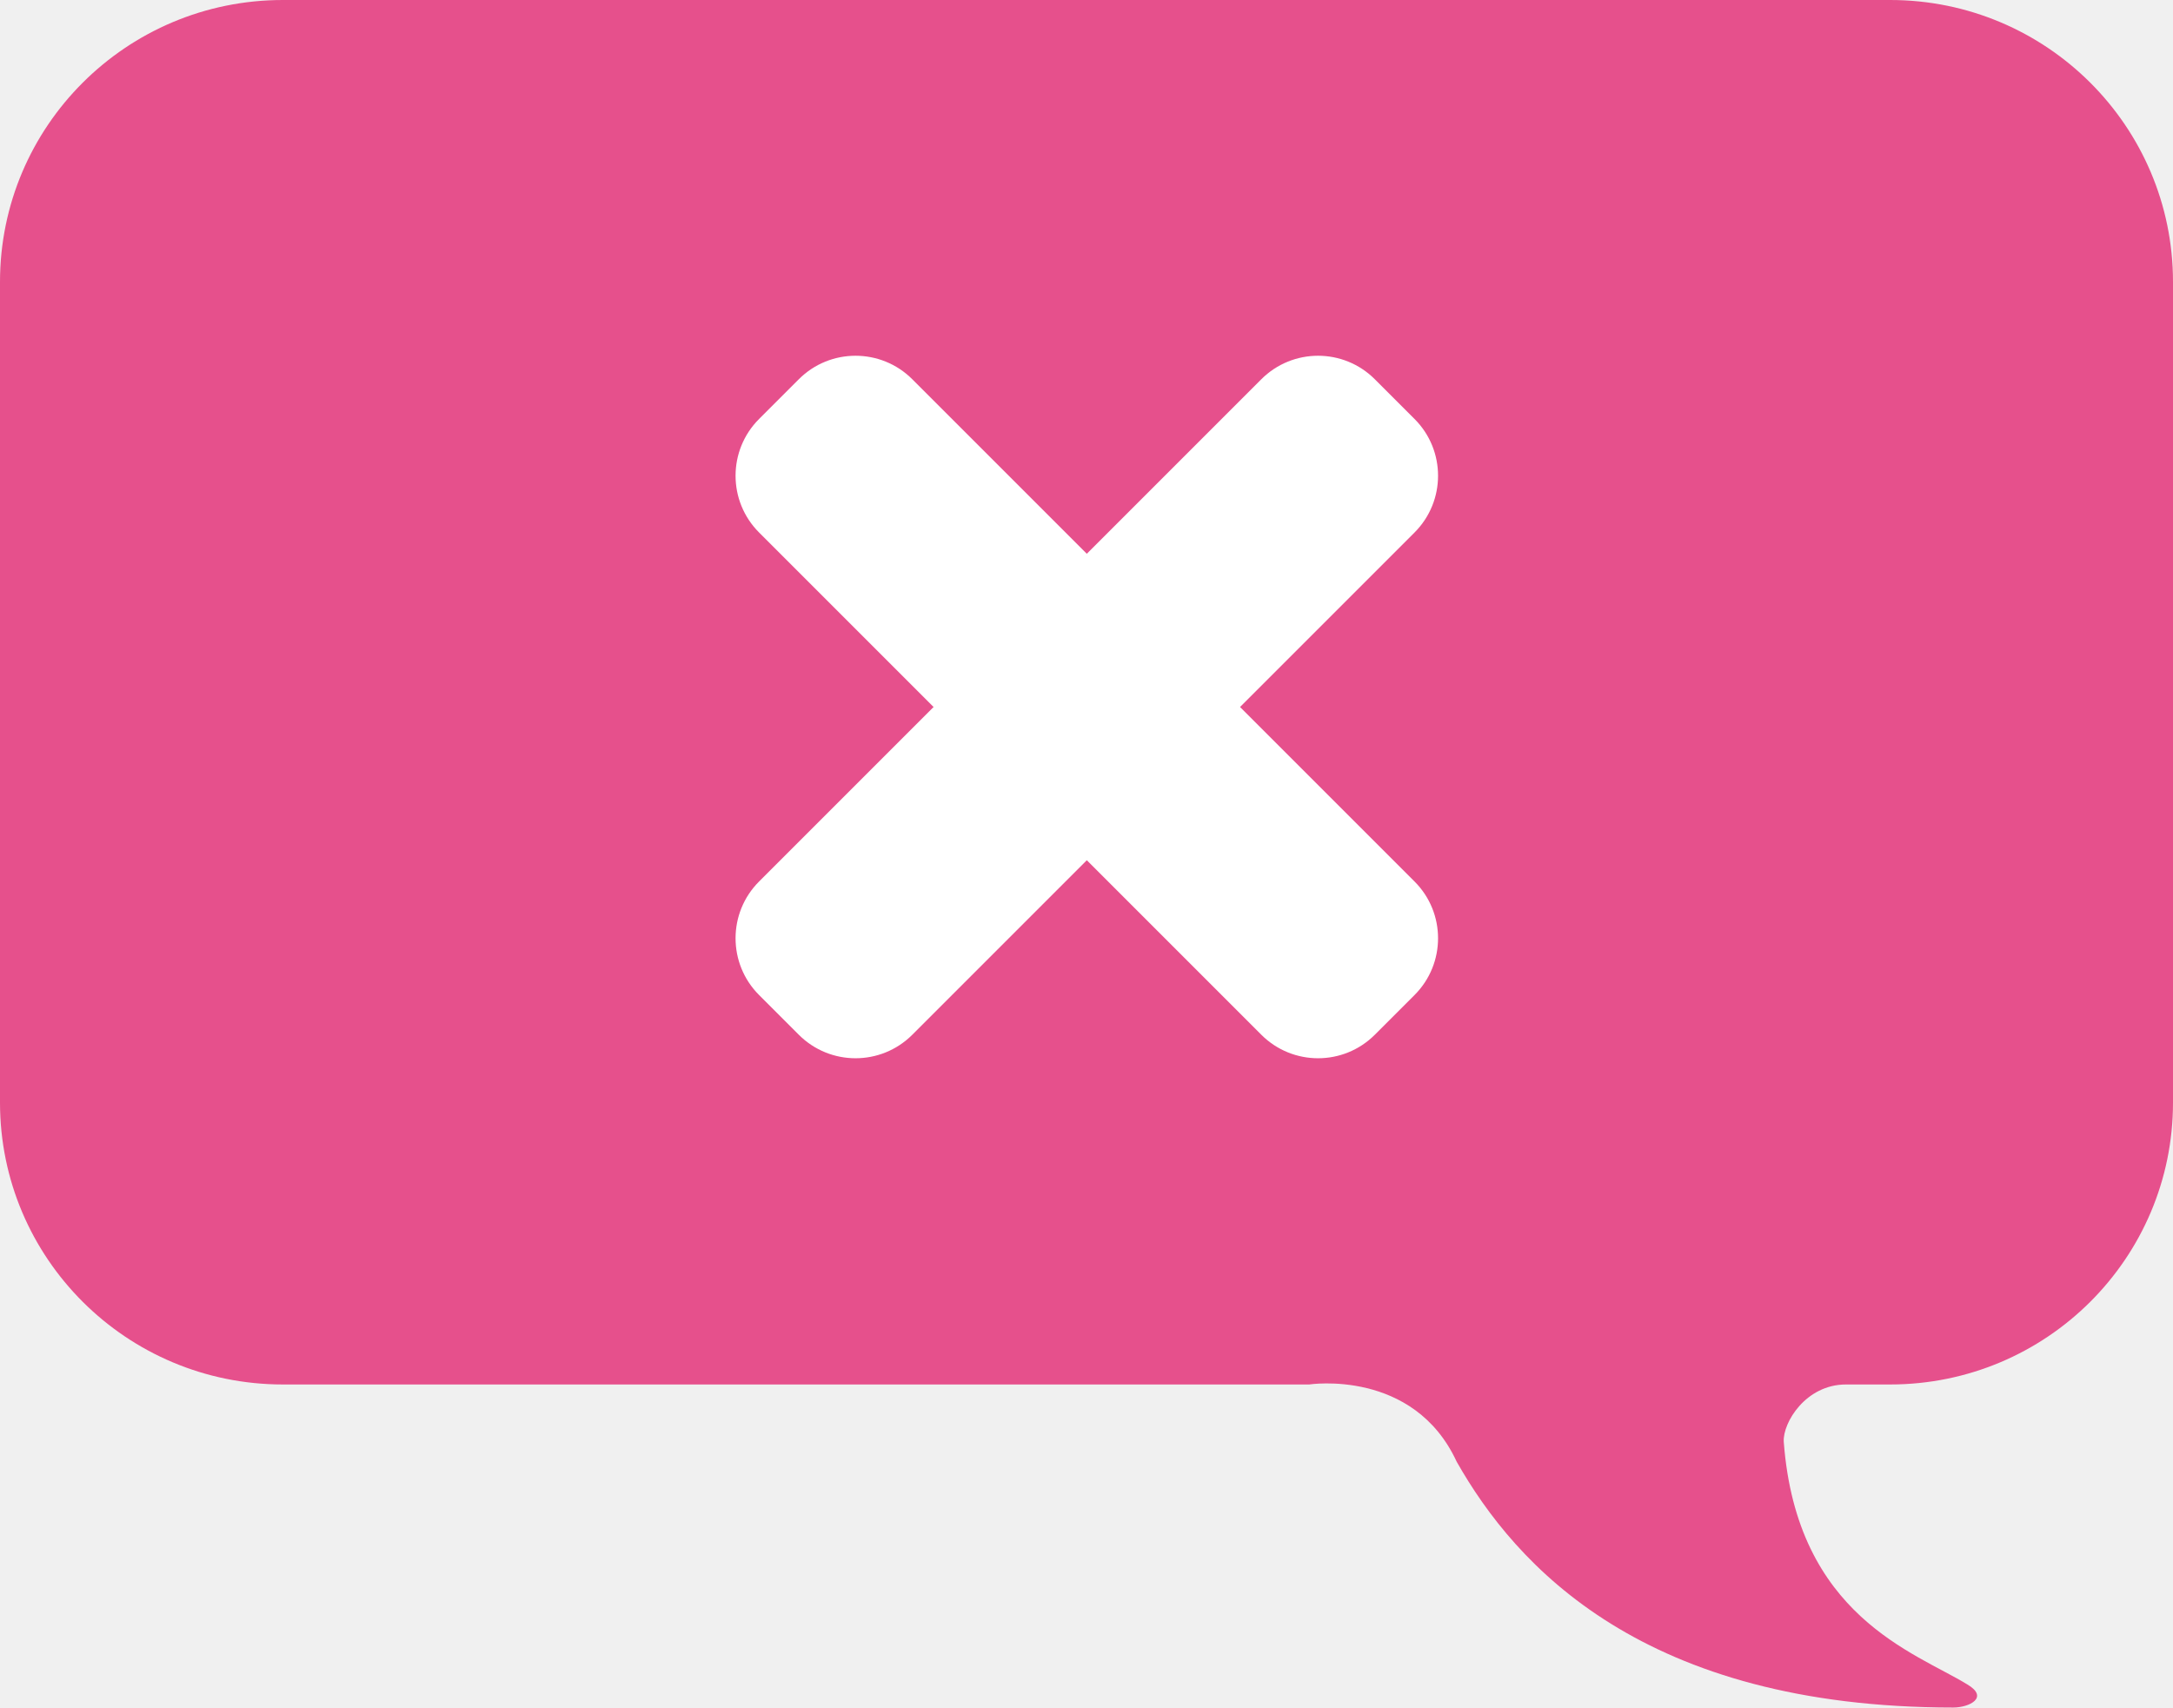
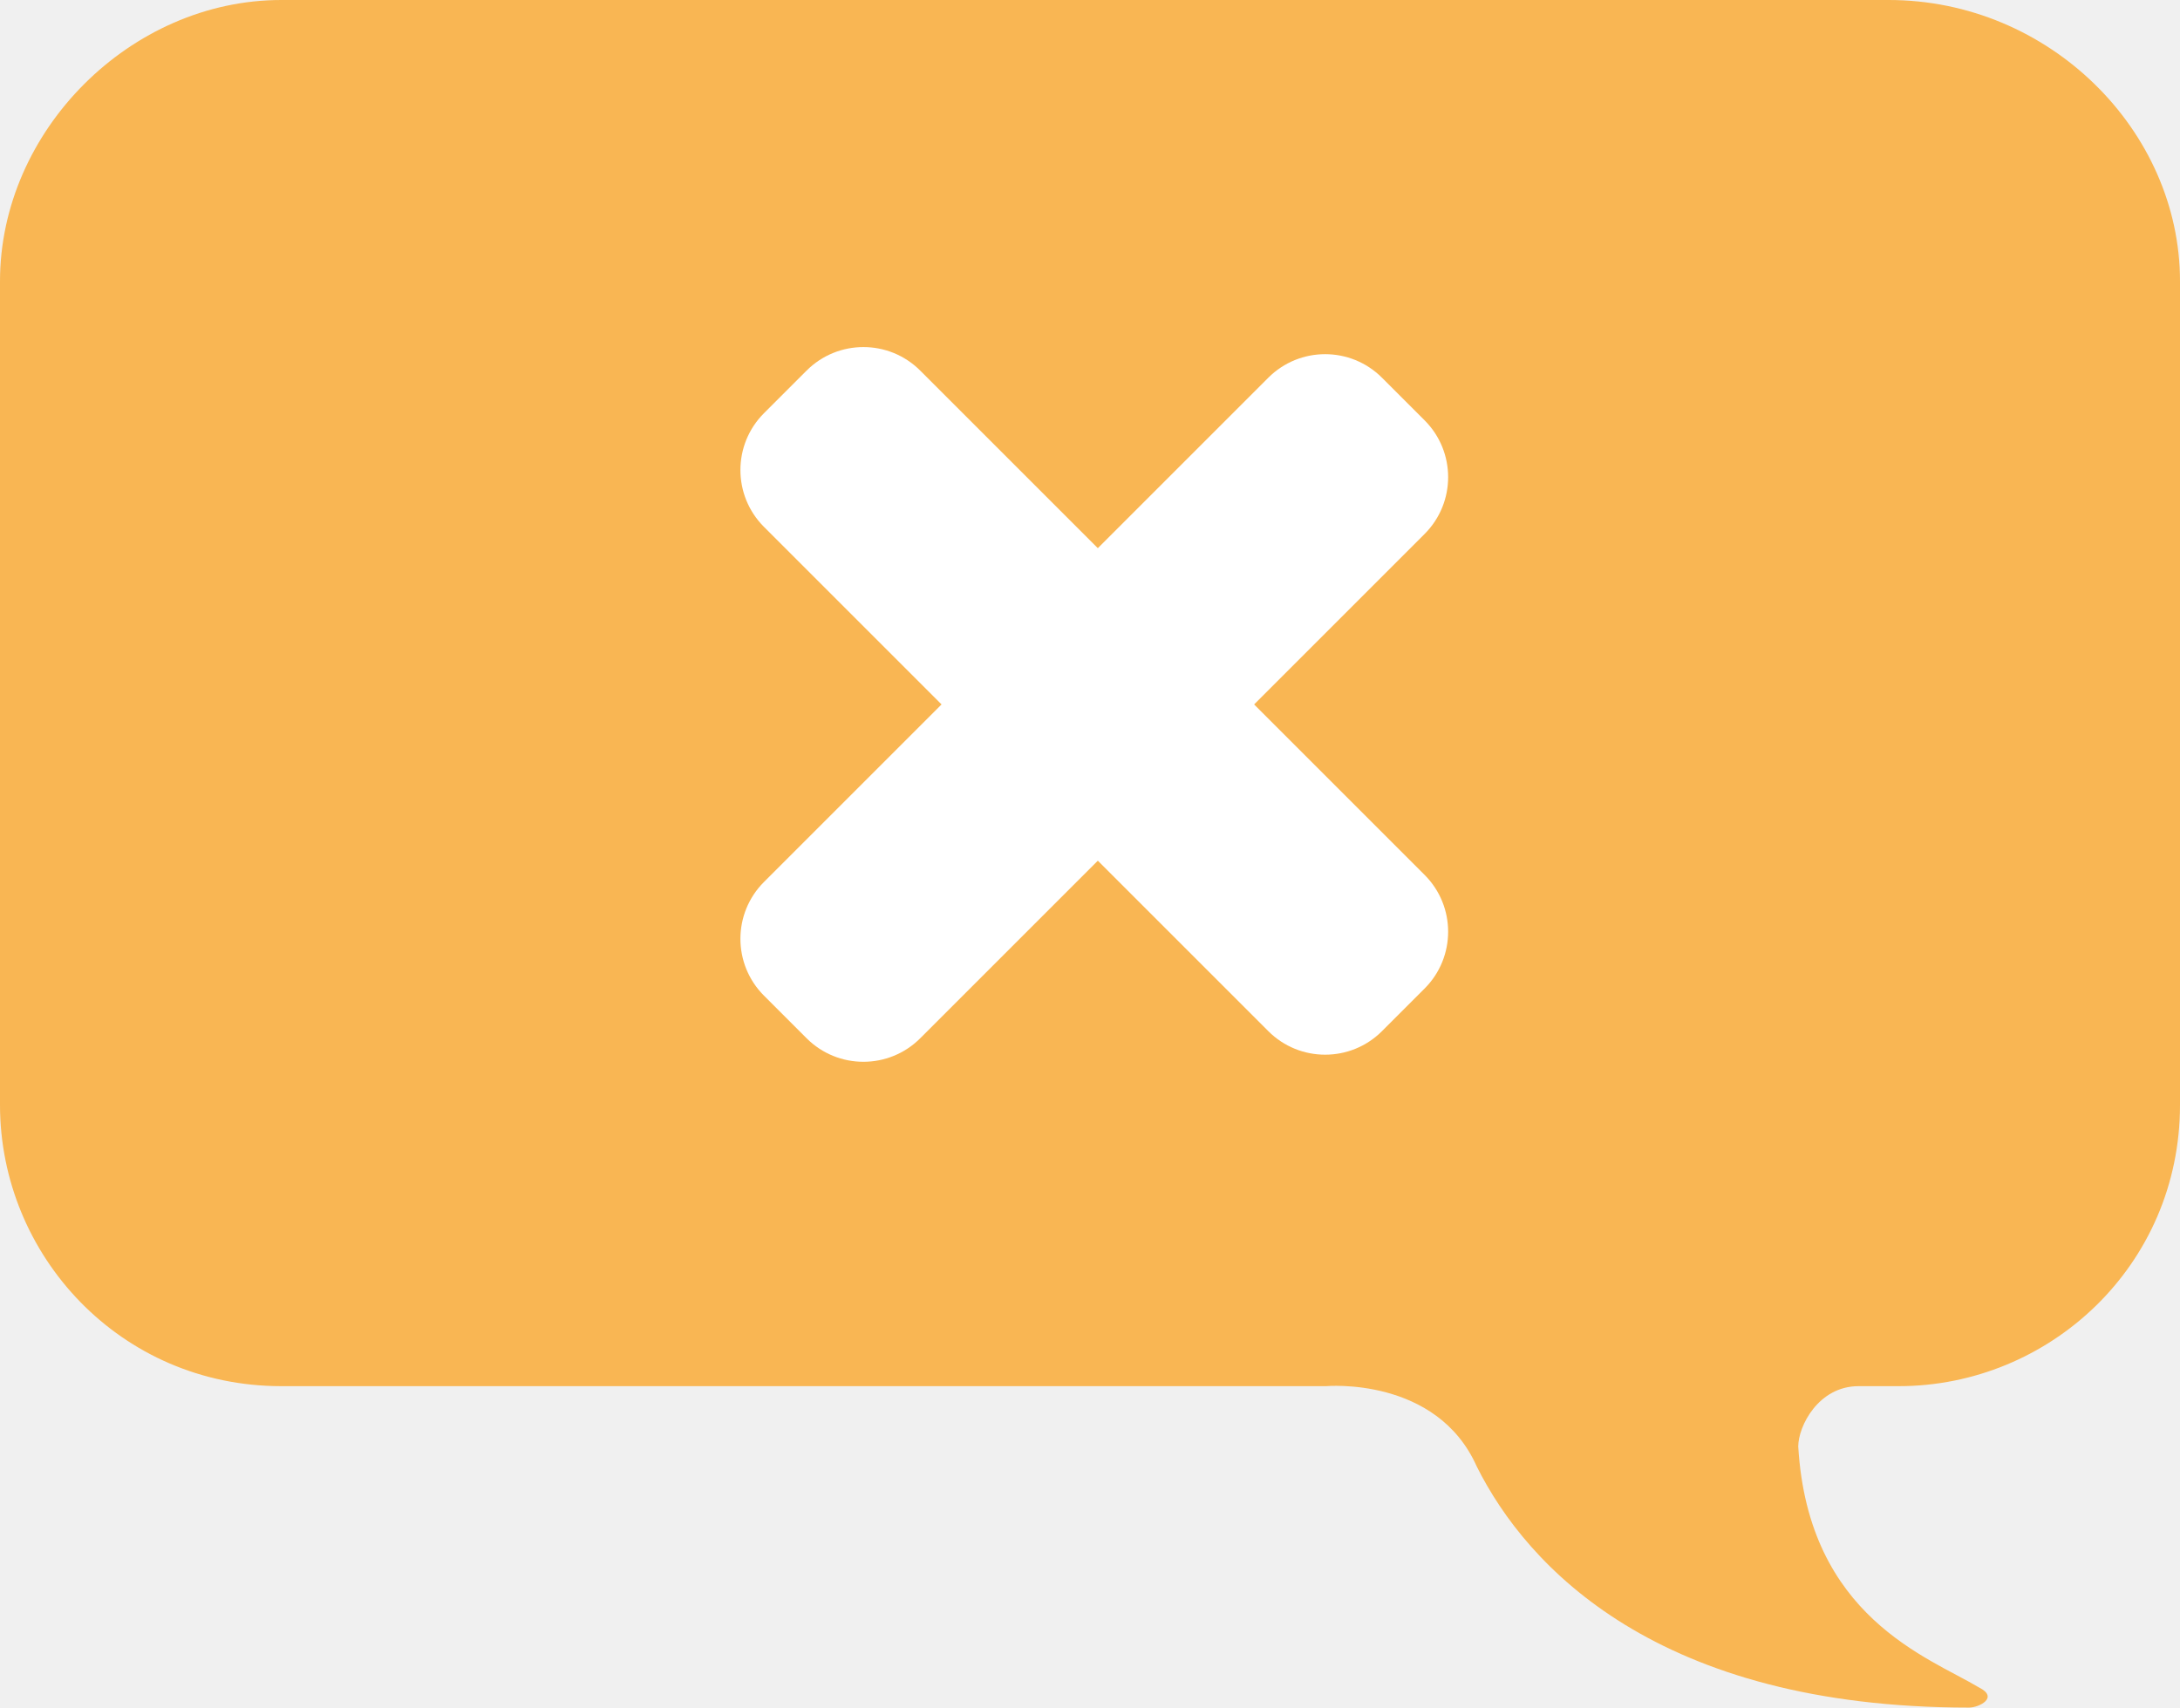
- <svg xmlns="http://www.w3.org/2000/svg" viewBox="0 0 21.66 17.02">
+ <svg xmlns="http://www.w3.org/2000/svg" id="Layer_1" version="1.1" viewBox="0 0 21.7 17">
  <defs>
-     <style>.d{fill:#e6508c;}.e{fill:#fff;}</style>
+     <style>
+       .st0 {
+         fill: #fff;
+       }
+ 
+       .st1 {
+         fill: #f9b653;
+       }
+     </style>
  </defs>
-   <g id="a" />
  <g id="b">
    <g id="c">
      <g>
-         <path class="d" d="M2.82,0H18.84c1.56,0,2.82,1.26,2.82,2.81V10.99c0,1.55-1.26,2.81-2.82,2.81h-.44c-.4,0-.63,.38-.62,.57,.13,1.74,1.31,2.1,1.83,2.42,.22,.13,.02,.23-.14,.23-3.09,0-4.36-1.41-4.95-2.45-.43-.93-1.47-.77-1.47-.77H2.82c-1.56,0-2.82-1.26-2.82-2.81V2.81C0,1.26,1.26,0,2.82,0Z" />
+         <path class="st1" d="M2.8,0h16C20.4,0,21.7,1.3,21.7,2.8v8.2c0,1.6-1.3,2.8-2.8,2.8h-.4c-.4,0-.6.4-.6.6.1,1.7,1.3,2.1,1.8,2.4.2.1,0,.2-.1.2-3.1,0-4.4-1.4-4.9-2.4-.4-.9-1.5-.8-1.5-.8H2.8c-1.6,0-2.8-1.3-2.8-2.8V2.8C0,1.3,1.3,0,2.8,0Z" />
        <g>
-           <rect class="e" x="9.75" y="2.71" width="2.16" height="8.68" rx=".8" ry=".8" transform="translate(-1.81 9.72) rotate(-45)" />
-           <rect class="e" x="6.49" y="5.97" width="8.68" height="2.16" rx=".8" ry=".8" transform="translate(-1.81 9.72) rotate(-45)" />
+           <rect class="st0" x="9.8" y="2.7" width="2.2" height="8.7" rx=".8" ry=".8" transform="translate(-1.8 9.7) rotate(-45)" />
+           <rect class="st0" x="6.5" y="6" width="8.7" height="2.2" rx=".8" ry=".8" transform="translate(-1.8 9.7) rotate(-45)" />
        </g>
      </g>
    </g>
  </g>
</svg>
